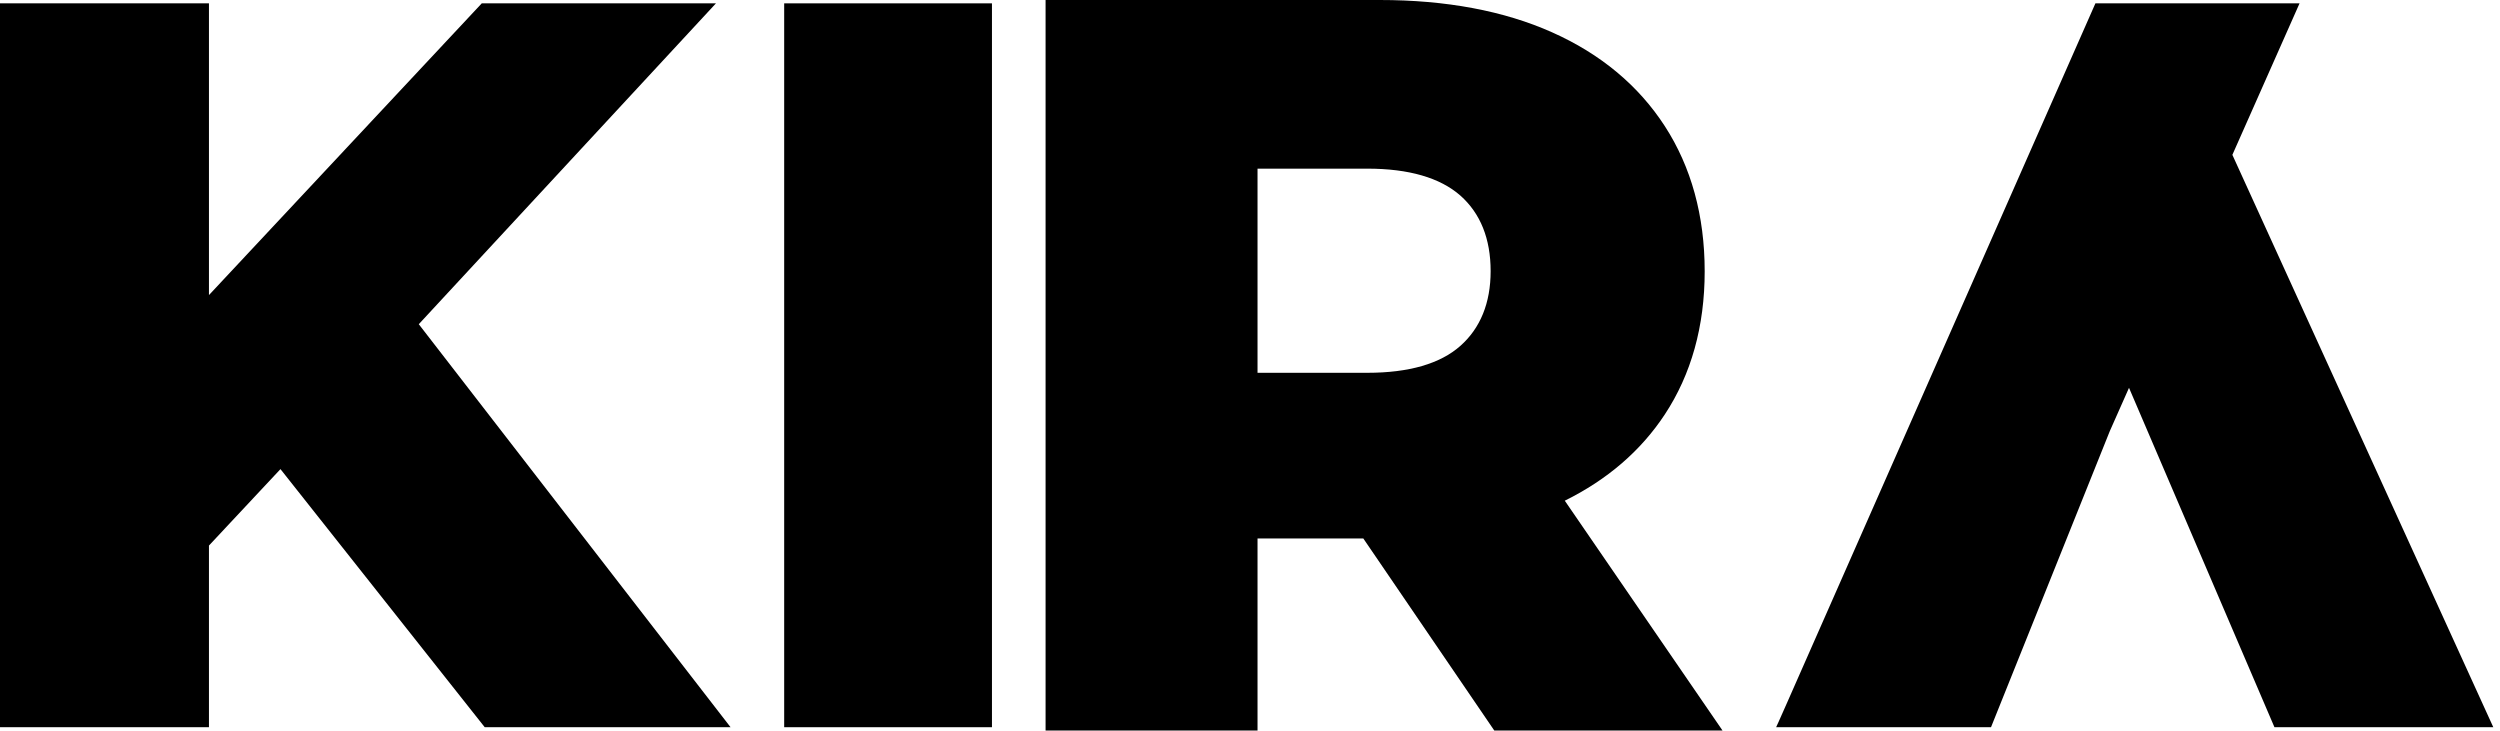
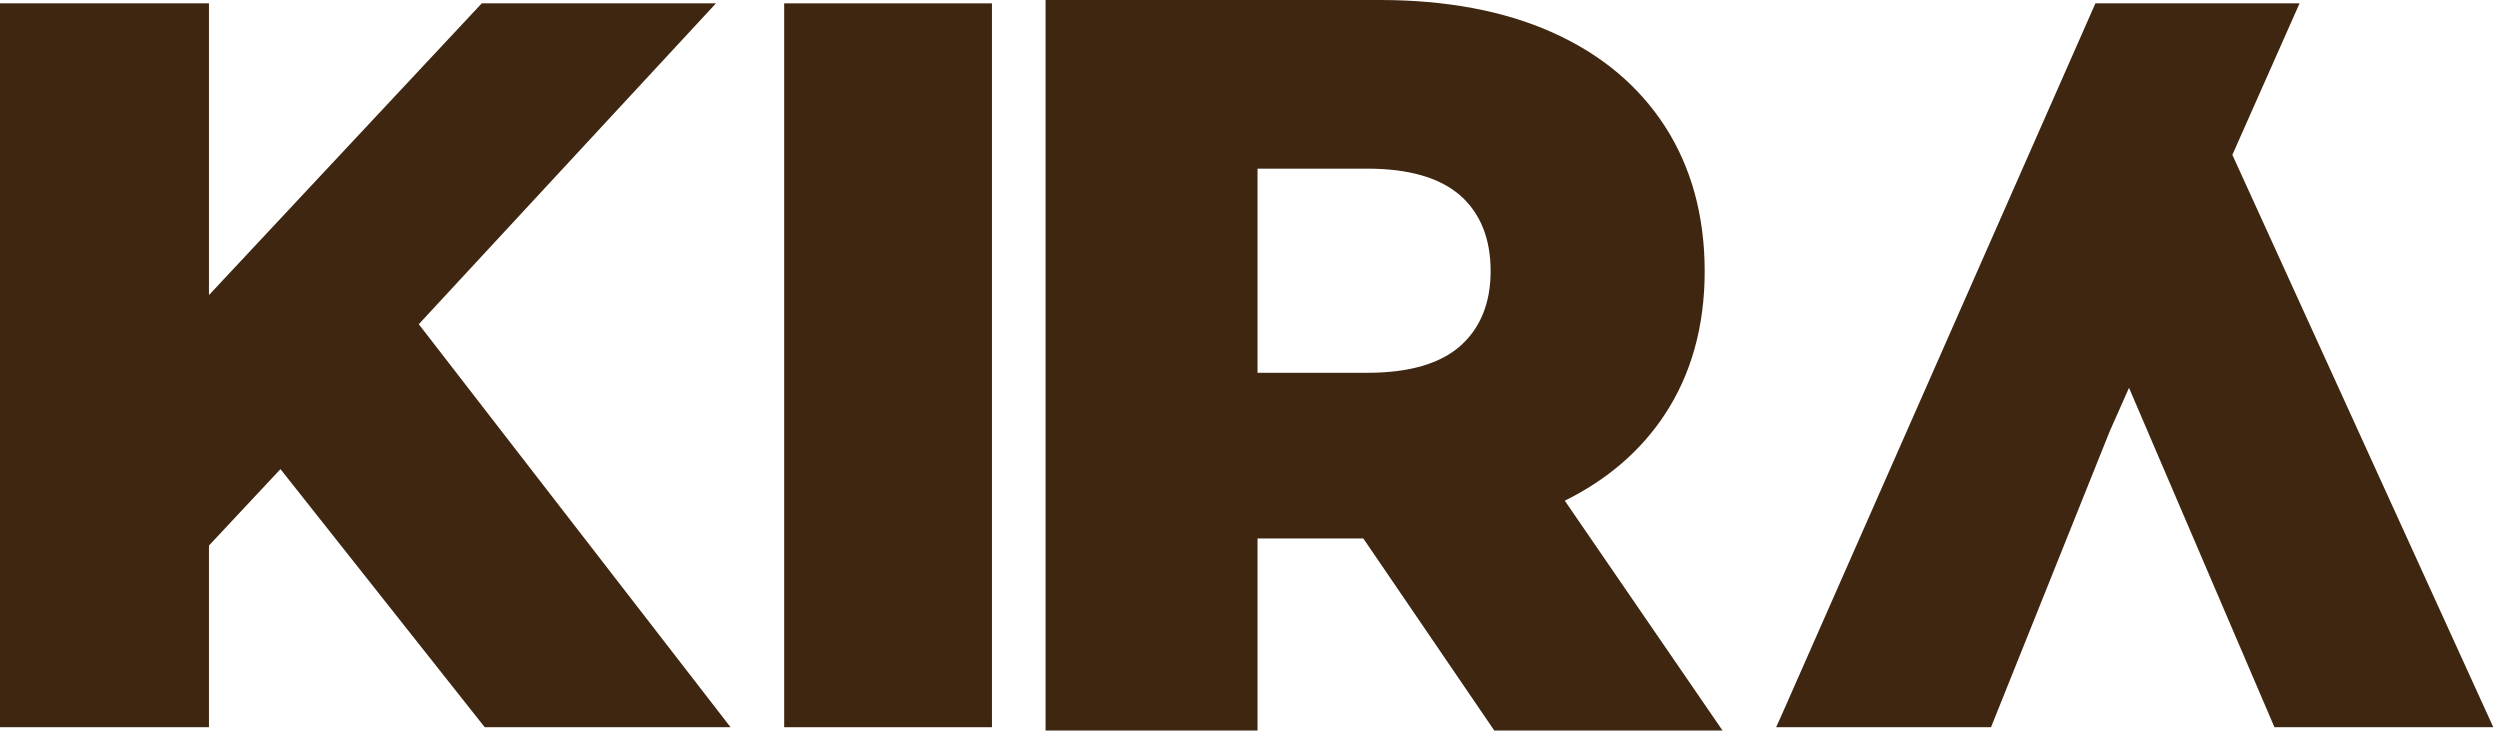
<svg xmlns="http://www.w3.org/2000/svg" width="373" height="109" viewBox="0 0 373 109" fill="none">
-   <path d="M106.819 0.5H71.879L31.176 44.026V0.5H0V108.5H31.176V81.397L41.845 69.991L72.32 108.5H109L62.482 48.371L106.819 0.5Z" fill="#000000" />
-   <path d="M148 0.5H117V108.5H148V0.5Z" fill="#000000" />
-   <path d="M233.466 74.703C239.806 71.57 244.815 67.264 248.39 61.834C252.33 55.857 254.339 48.679 254.339 40.483C254.339 32.183 252.33 24.901 248.39 18.819C244.45 12.738 238.788 8.039 231.587 4.829C224.412 1.618 215.749 0 205.861 0H156V109H187.623V80.341H203.408L222.951 109H256.739H256.843H257L256.843 108.765L233.466 74.703ZM217.889 51.603C214.888 54.265 210.218 55.622 204.008 55.622H187.623V25.162H204.008C210.192 25.162 214.862 26.519 217.889 29.181C220.889 31.844 222.403 35.629 222.403 40.457C222.403 45.208 220.863 48.967 217.889 51.603Z" fill="#000000" />
-   <path d="M372 108.5L333.07 23.103L343.093 0.5H312.636L265.362 107.724L265.103 108.293L266.498 105.112L265 108.5H265.103H265.258H266.498H297.059L302.923 93.888L314.78 64.328L317.648 57.862L339.347 108.5H372Z" fill="#000000" />
+   <path d="M106.819 0.5H71.879L31.176 44.026V0.5H0V108.5H31.176V81.397L41.845 69.991L72.32 108.5H109L62.482 48.371L106.819 0.5Z" fill="#3e2610" />
+   <path d="M148 0.5H117V108.5H148V0.5Z" fill="#3e2610" />
+   <path d="M233.466 74.703C239.806 71.57 244.815 67.264 248.39 61.834C252.33 55.857 254.339 48.679 254.339 40.483C254.339 32.183 252.33 24.901 248.39 18.819C244.45 12.738 238.788 8.039 231.587 4.829C224.412 1.618 215.749 0 205.861 0H156V109H187.623V80.341H203.408L222.951 109H256.739H256.843H257L256.843 108.765L233.466 74.703ZM217.889 51.603C214.888 54.265 210.218 55.622 204.008 55.622H187.623V25.162H204.008C210.192 25.162 214.862 26.519 217.889 29.181C220.889 31.844 222.403 35.629 222.403 40.457C222.403 45.208 220.863 48.967 217.889 51.603Z" fill="#3e2610" />
+   <path d="M372 108.5L333.07 23.103L343.093 0.5H312.636L265.362 107.724L265.103 108.293L266.498 105.112L265 108.5H265.103H265.258H266.498H297.059L302.923 93.888L314.78 64.328L317.648 57.862L339.347 108.5H372Z" fill="#3e2610" />
</svg>
